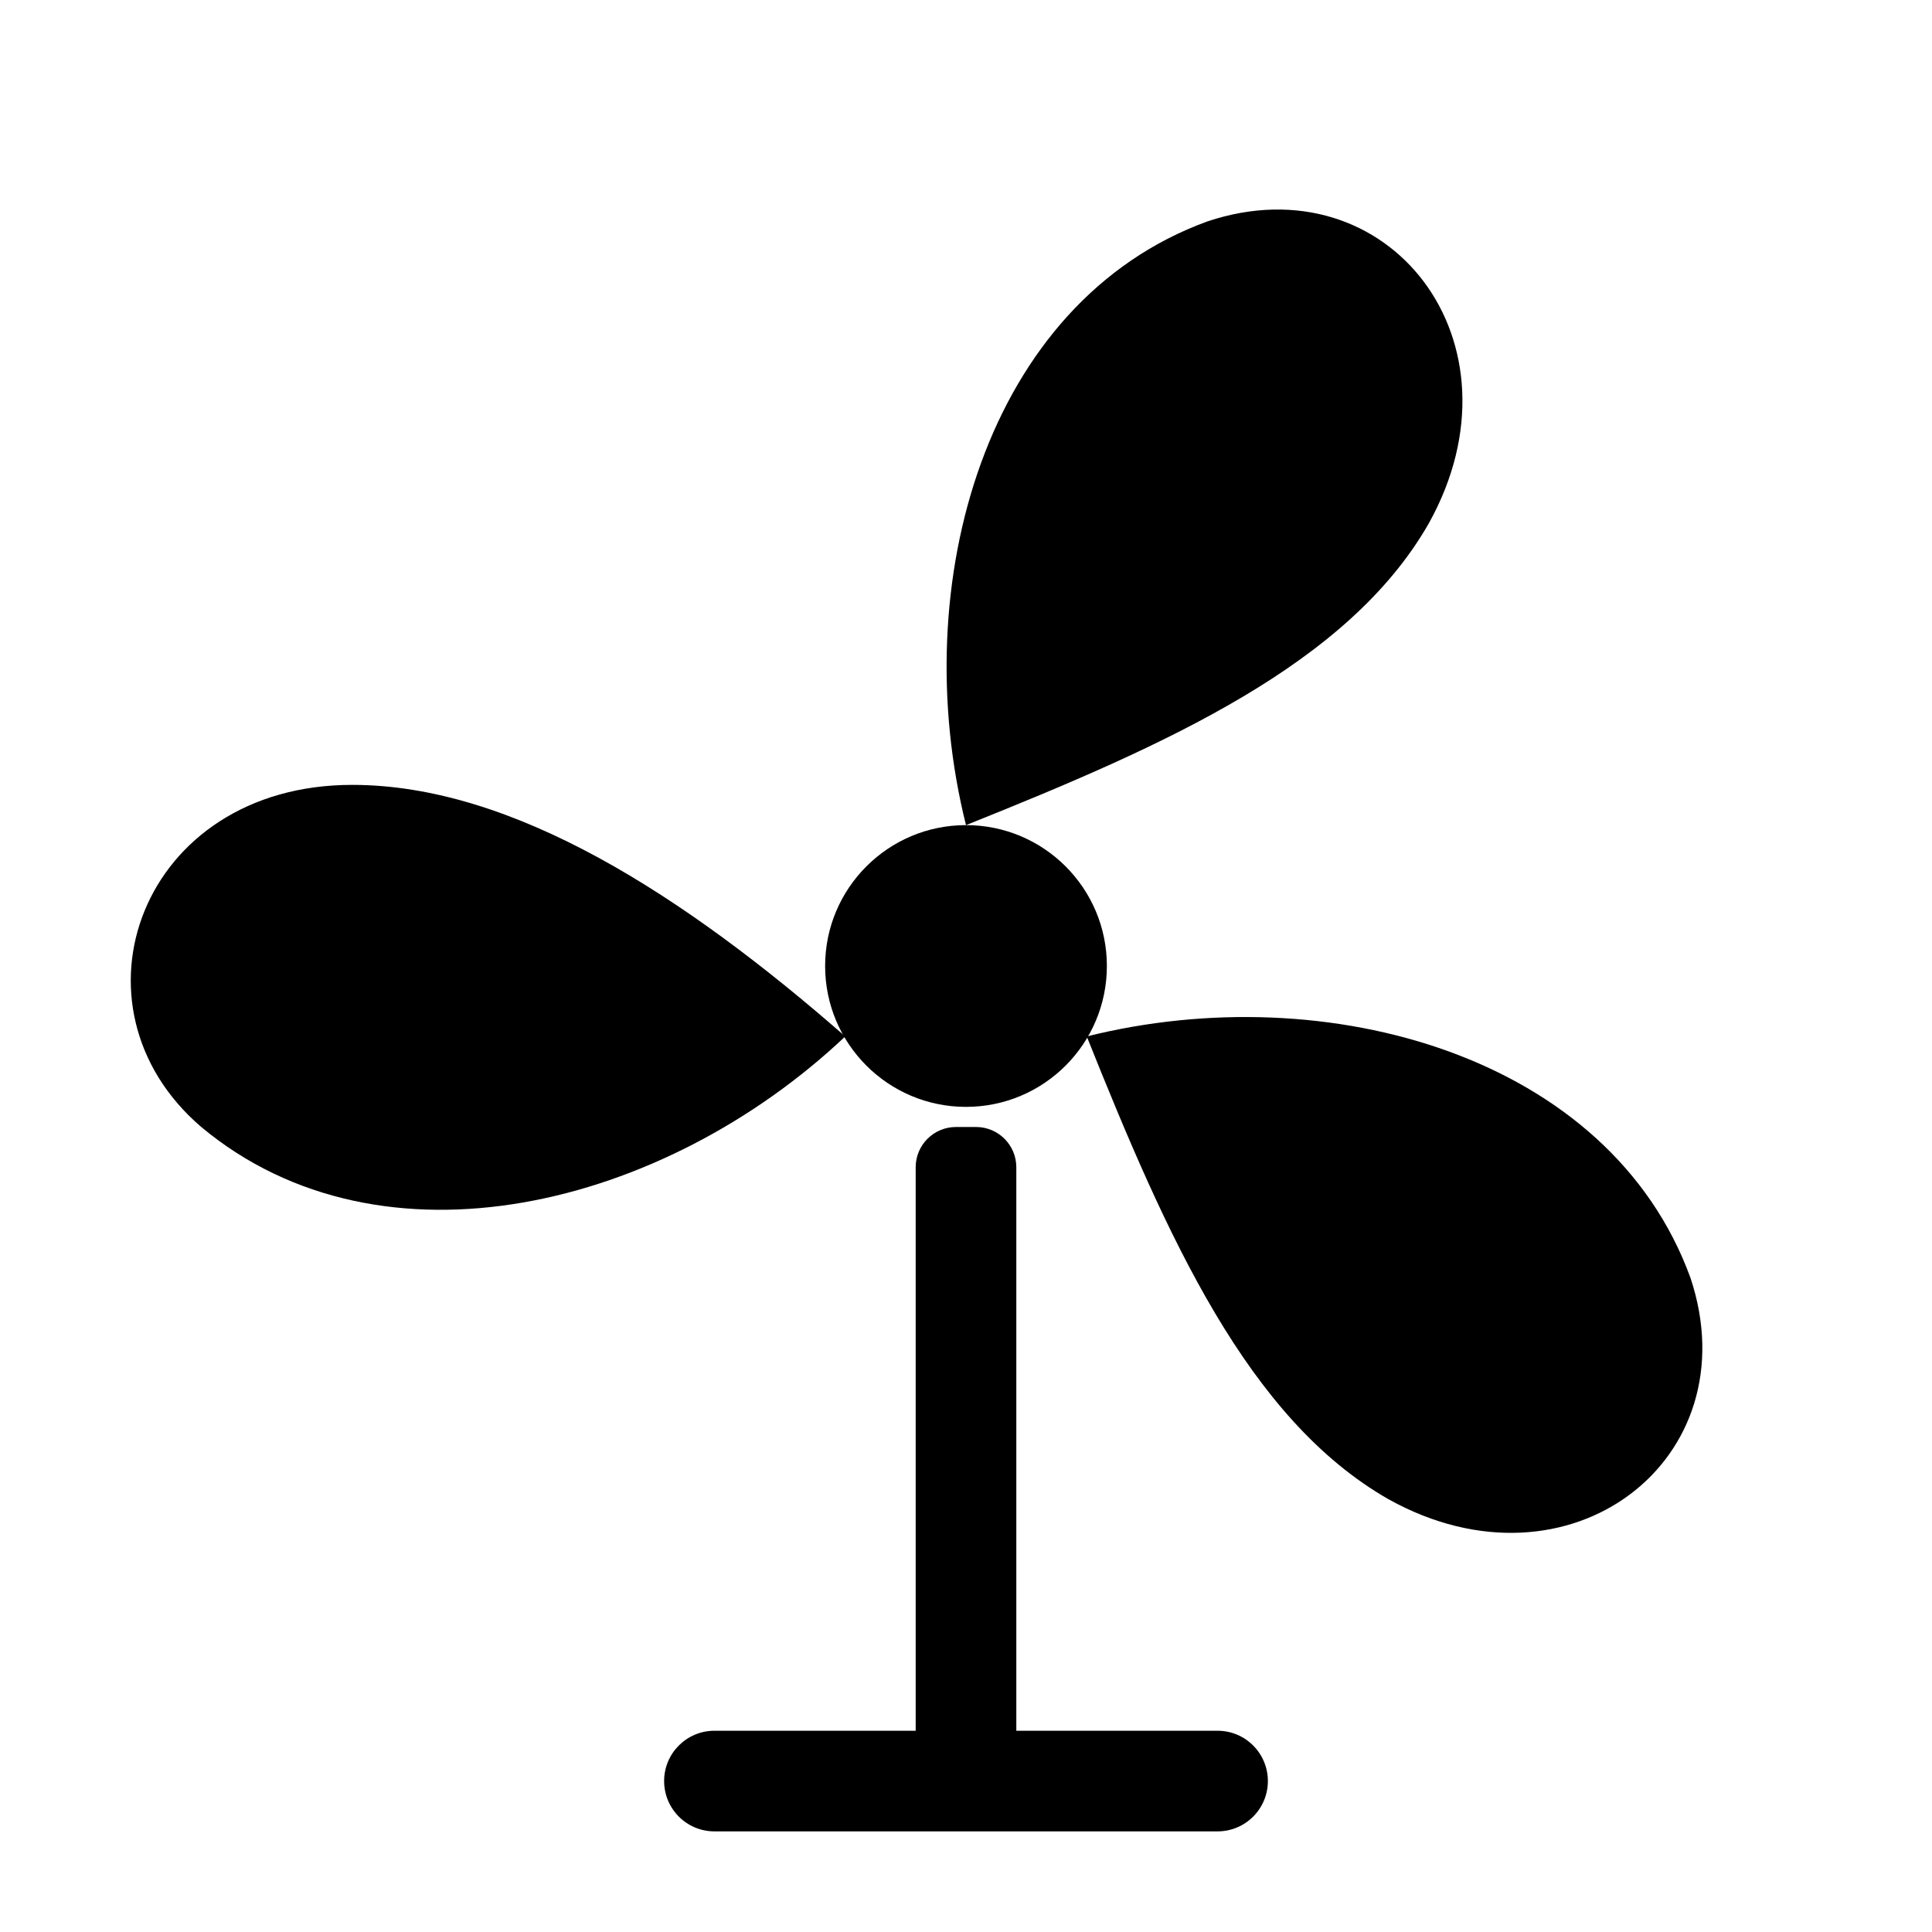
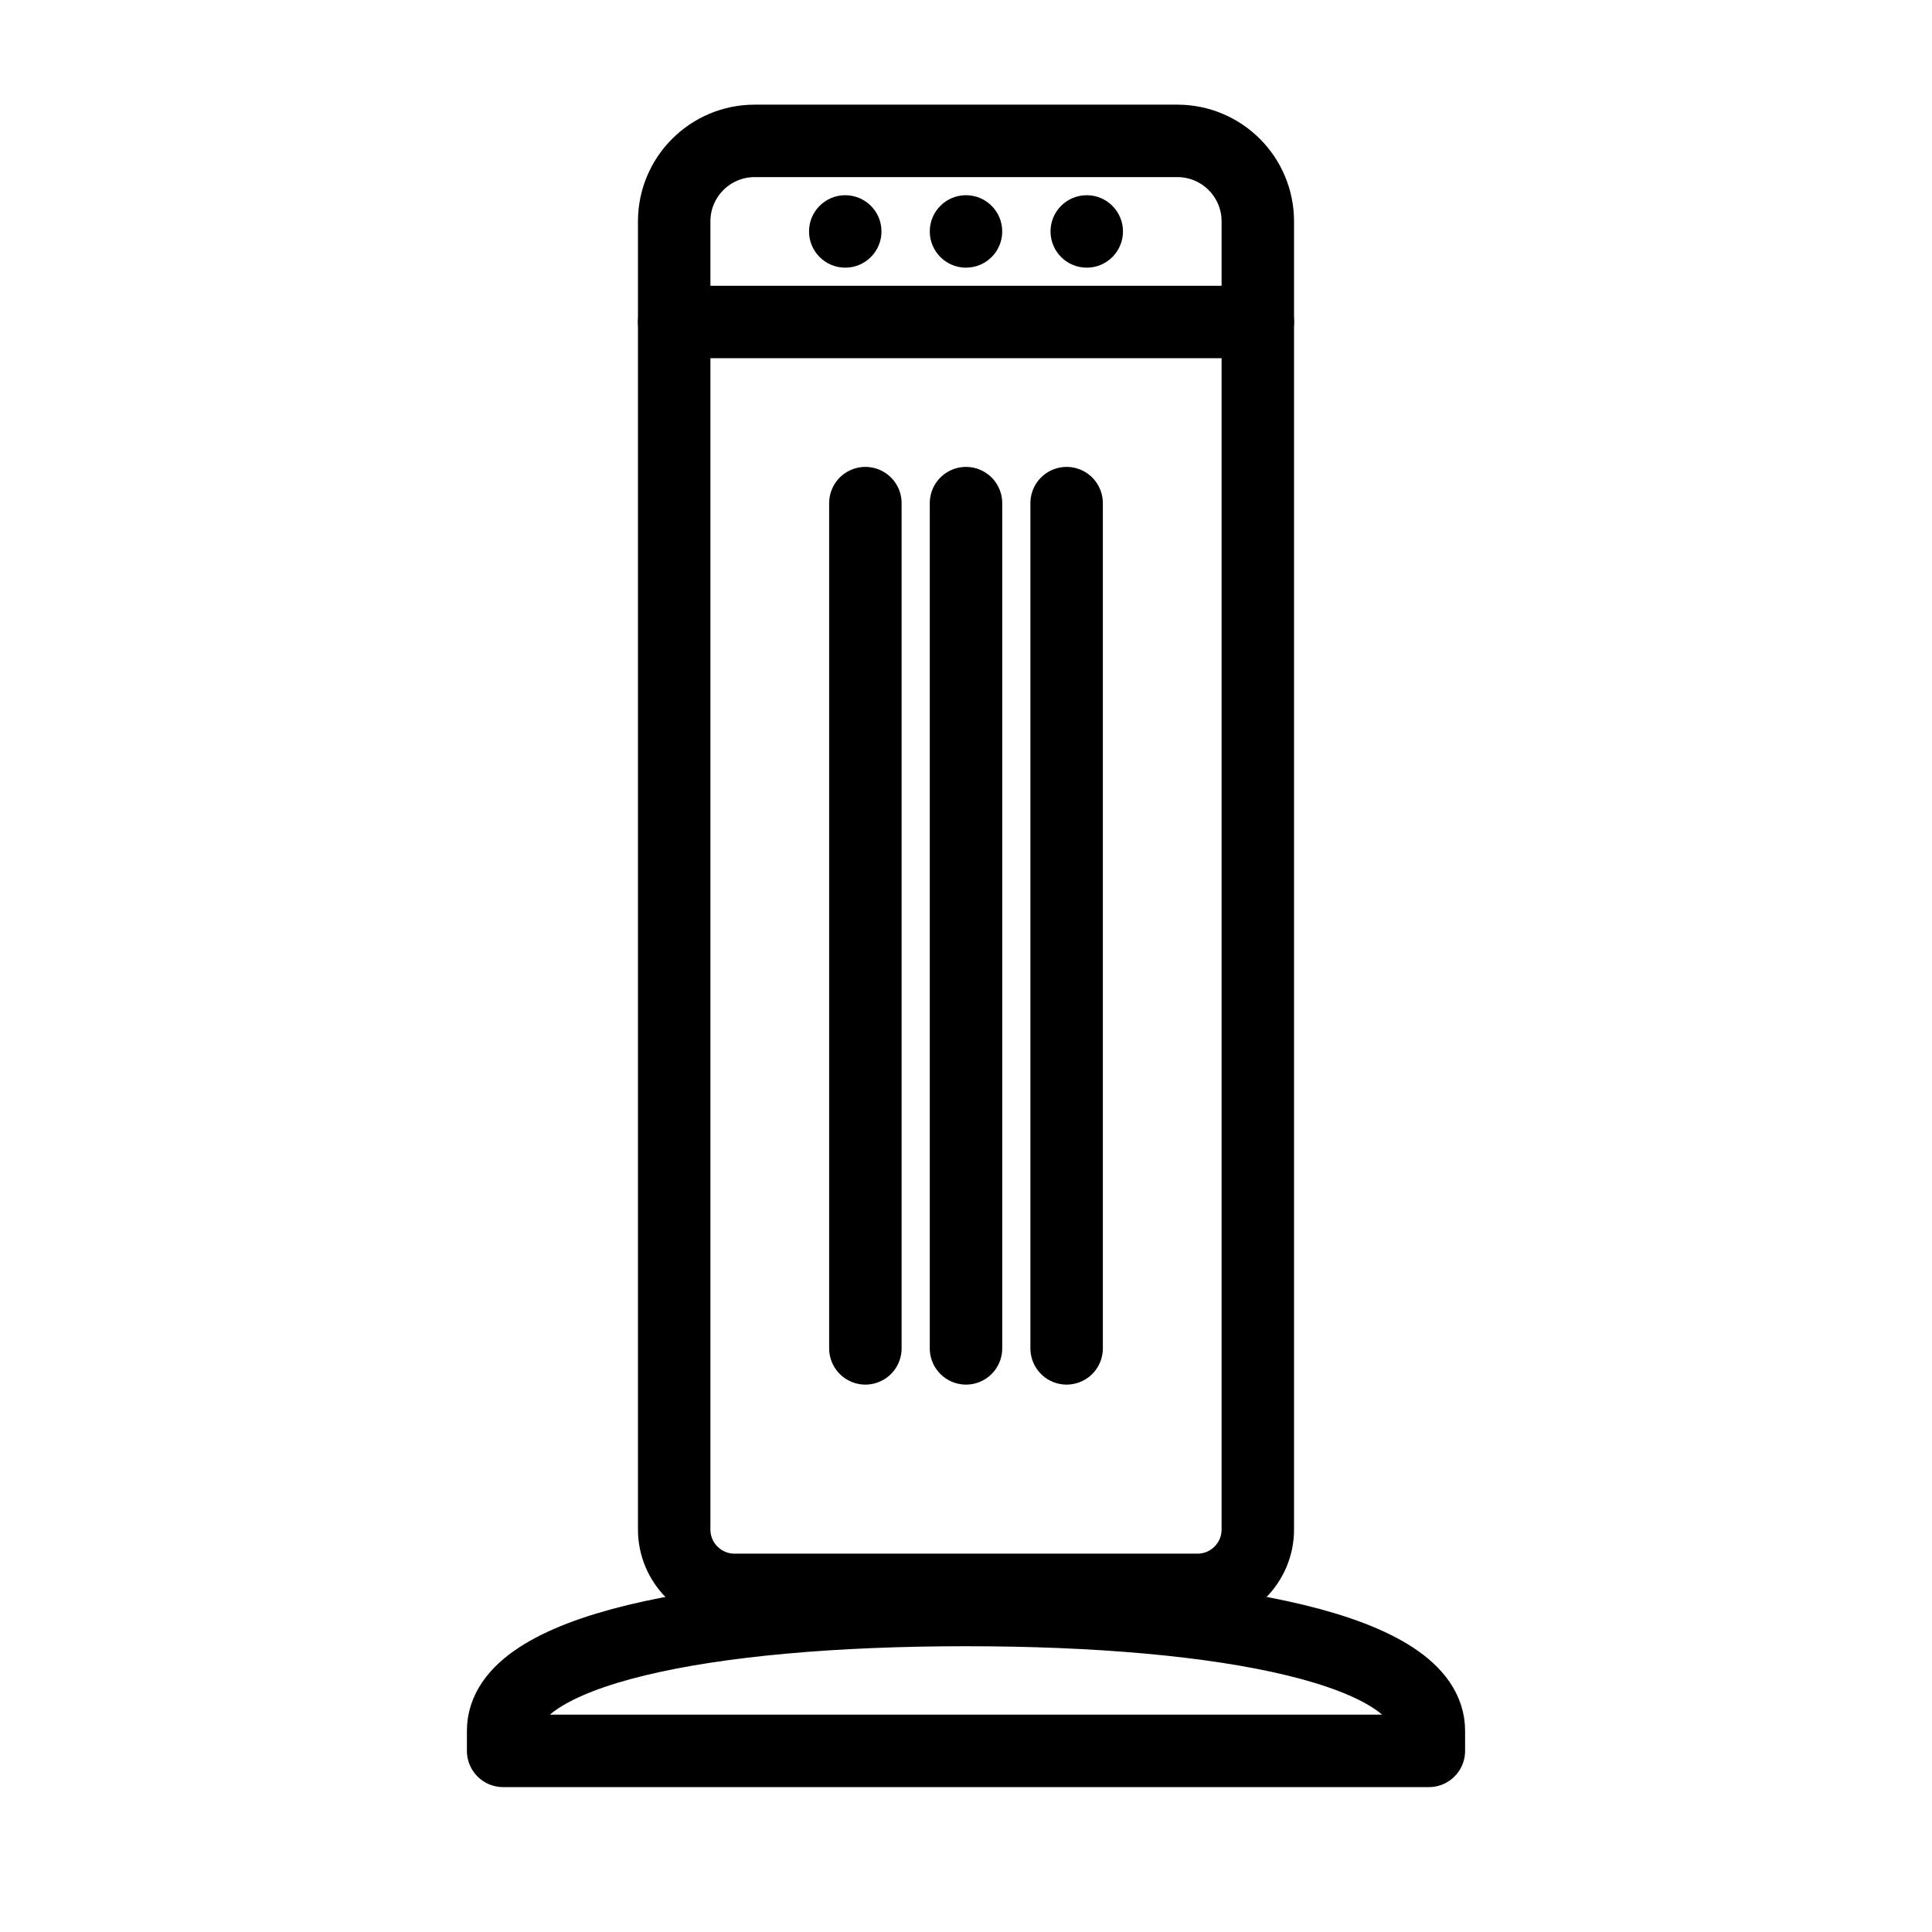
<svg xmlns="http://www.w3.org/2000/svg" viewBox="0 0 960 960">
+   <g fill="none" stroke="#000" stroke-width="36" stroke-linecap="round" stroke-linejoin="round">
+     <path d="M375 70h210a40 40 0 0 1 40 40v650a30 30 0 0 1-30 30H365a30 30 0 0 1-30-30V110a40 40 0 0 1 40-40z" />
+     <path d="M335 160h290" />
+     <path d="M430 250v420M480 250v420M530 250v420" />
+     <path d="M250 860c0-40 100-60 230-60s230 20 230 60v10H250z" />
+   </g>
  <g fill="#000">
-     <circle cx="480" cy="480" r="70" />
-     <path d="M480 410c-30-120 10-260 120-300 90-30 160 60 110 150-40 70-130 110-230 150z" />
-     <path d="M540 515c120-30 260 10 300 120 30 90-60 160-150 110-70-40-110-130-150-230z" />
-     <path d="M420 515c-90 85-230 120-320 45-70-60-30-170 75-170 80 0 165 55 245 125z" />
-     <rect x="455" y="560" width="50" height="320" rx="20" />
-     <rect x="330" y="860" width="300" height="50" rx="25" />
+     <circle cx="420" cy="115" r="18" />
+     <circle cx="480" cy="115" r="18" />
+     <circle cx="540" cy="115" r="18" />
  </g>
</svg>
